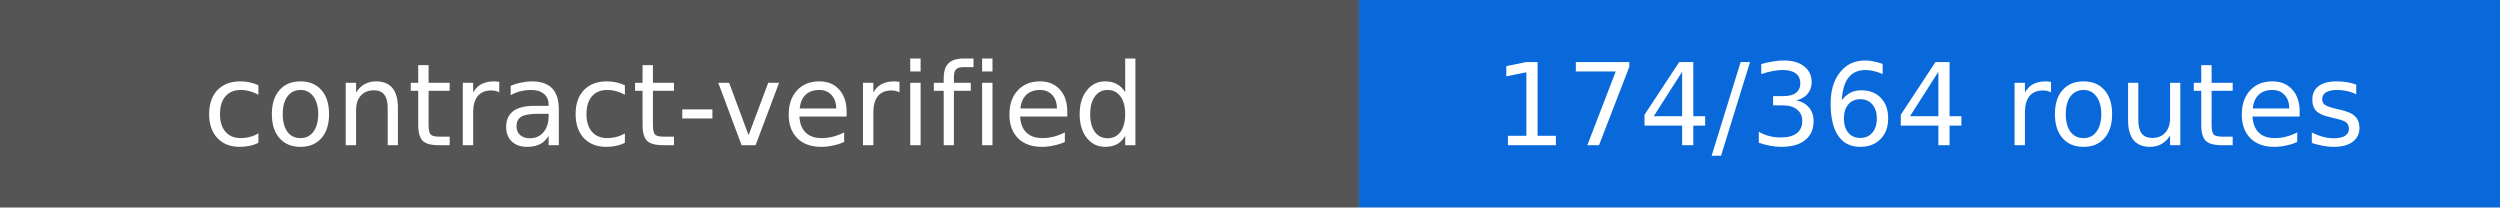
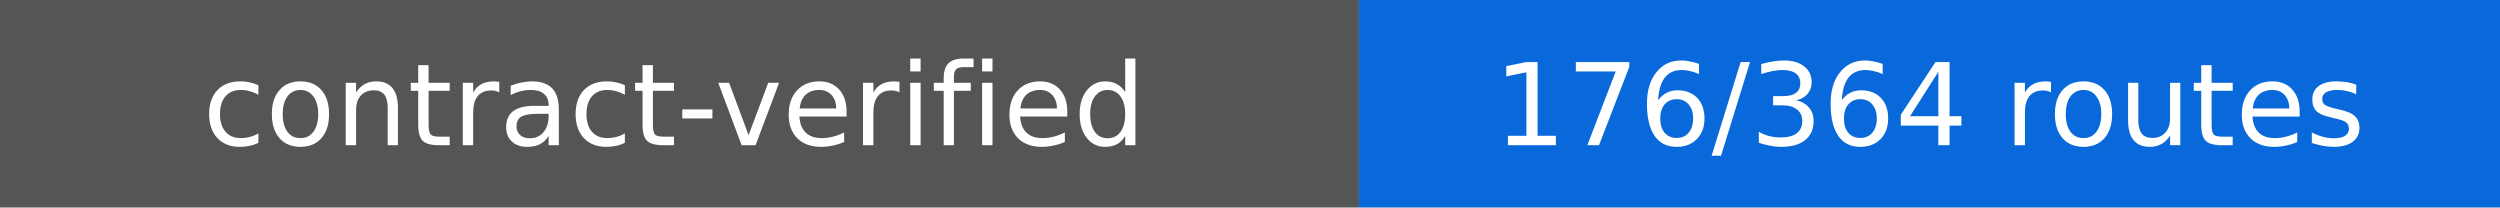
- <svg xmlns="http://www.w3.org/2000/svg" width="241" height="20" role="img" aria-label="contract-verified: 174/364 routes">
+ <svg xmlns="http://www.w3.org/2000/svg" width="241" height="20" role="img" aria-label="contract-verified: 176/364 routes">
  <rect width="131" height="20" fill="#555" />
  <rect x="131" width="110" height="20" fill="#0969da" />
  <g fill="#fff" font-family="Verdana,DejaVu Sans,sans-serif" font-size="11" text-anchor="middle">
    <text x="65" y="14">contract-verified</text>
-     <text x="186" y="14">174/364 routes</text>
+     <text x="186" y="14">176/364 routes</text>
  </g>
</svg>
